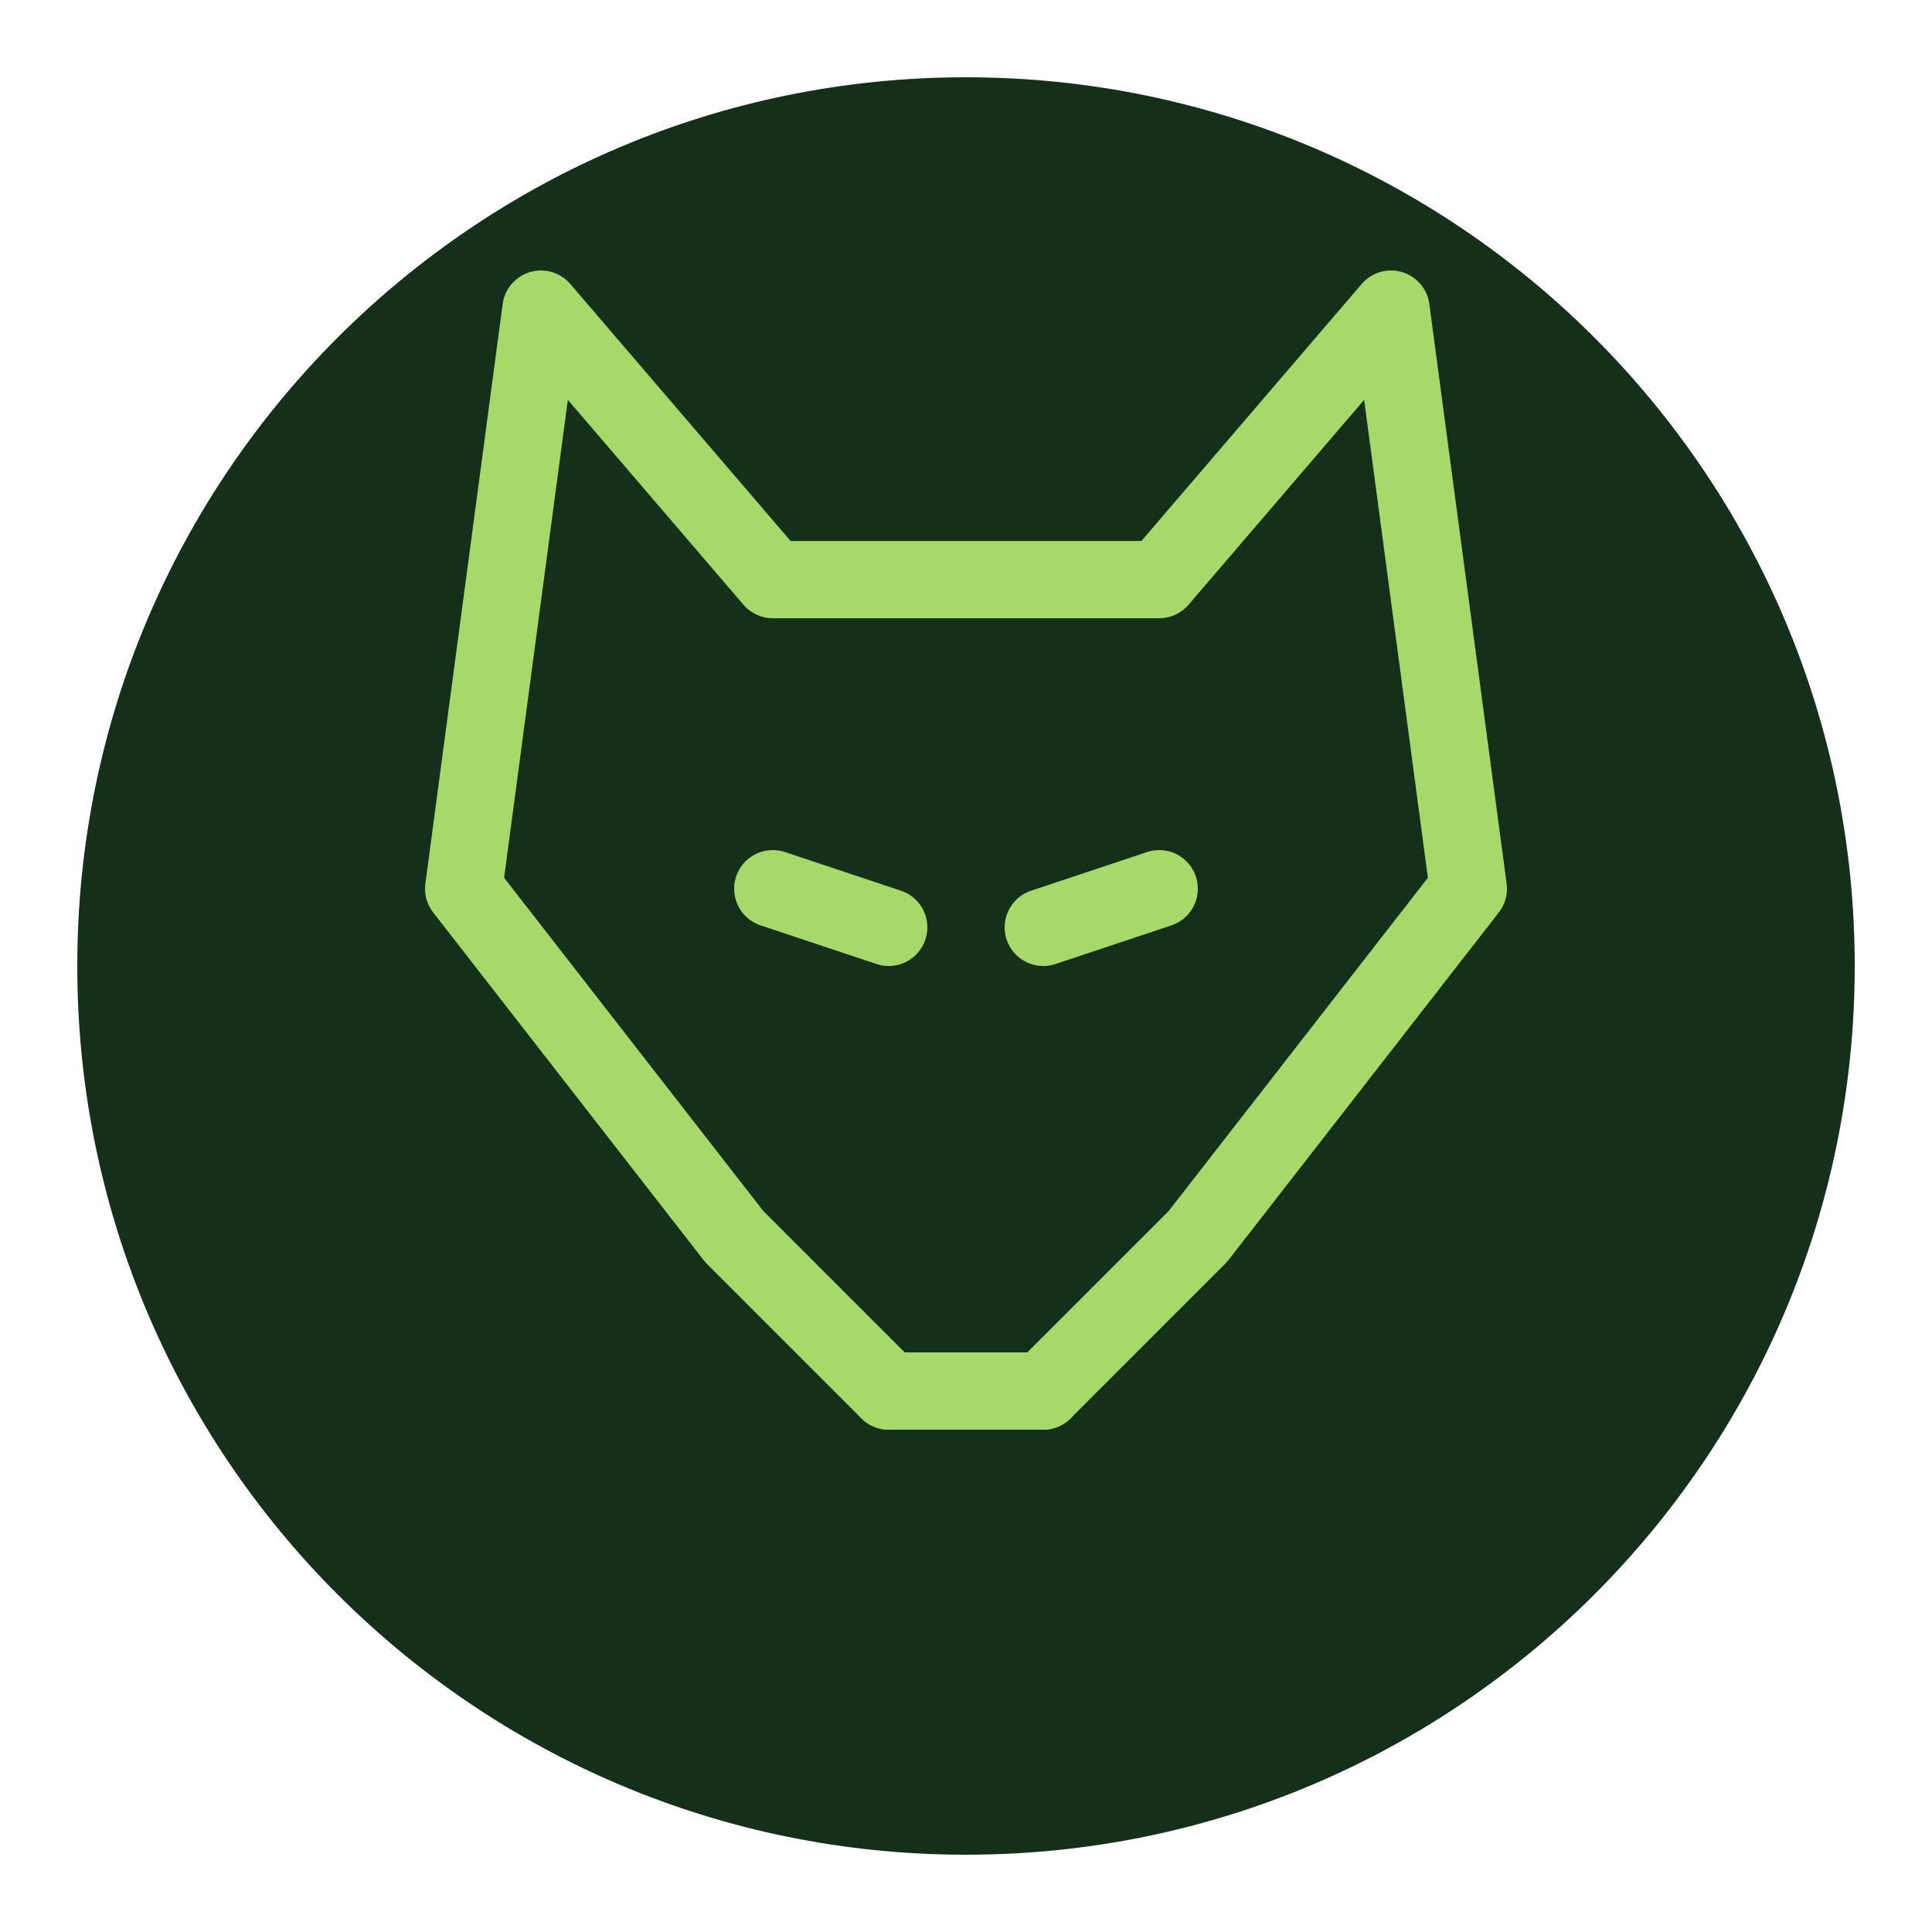
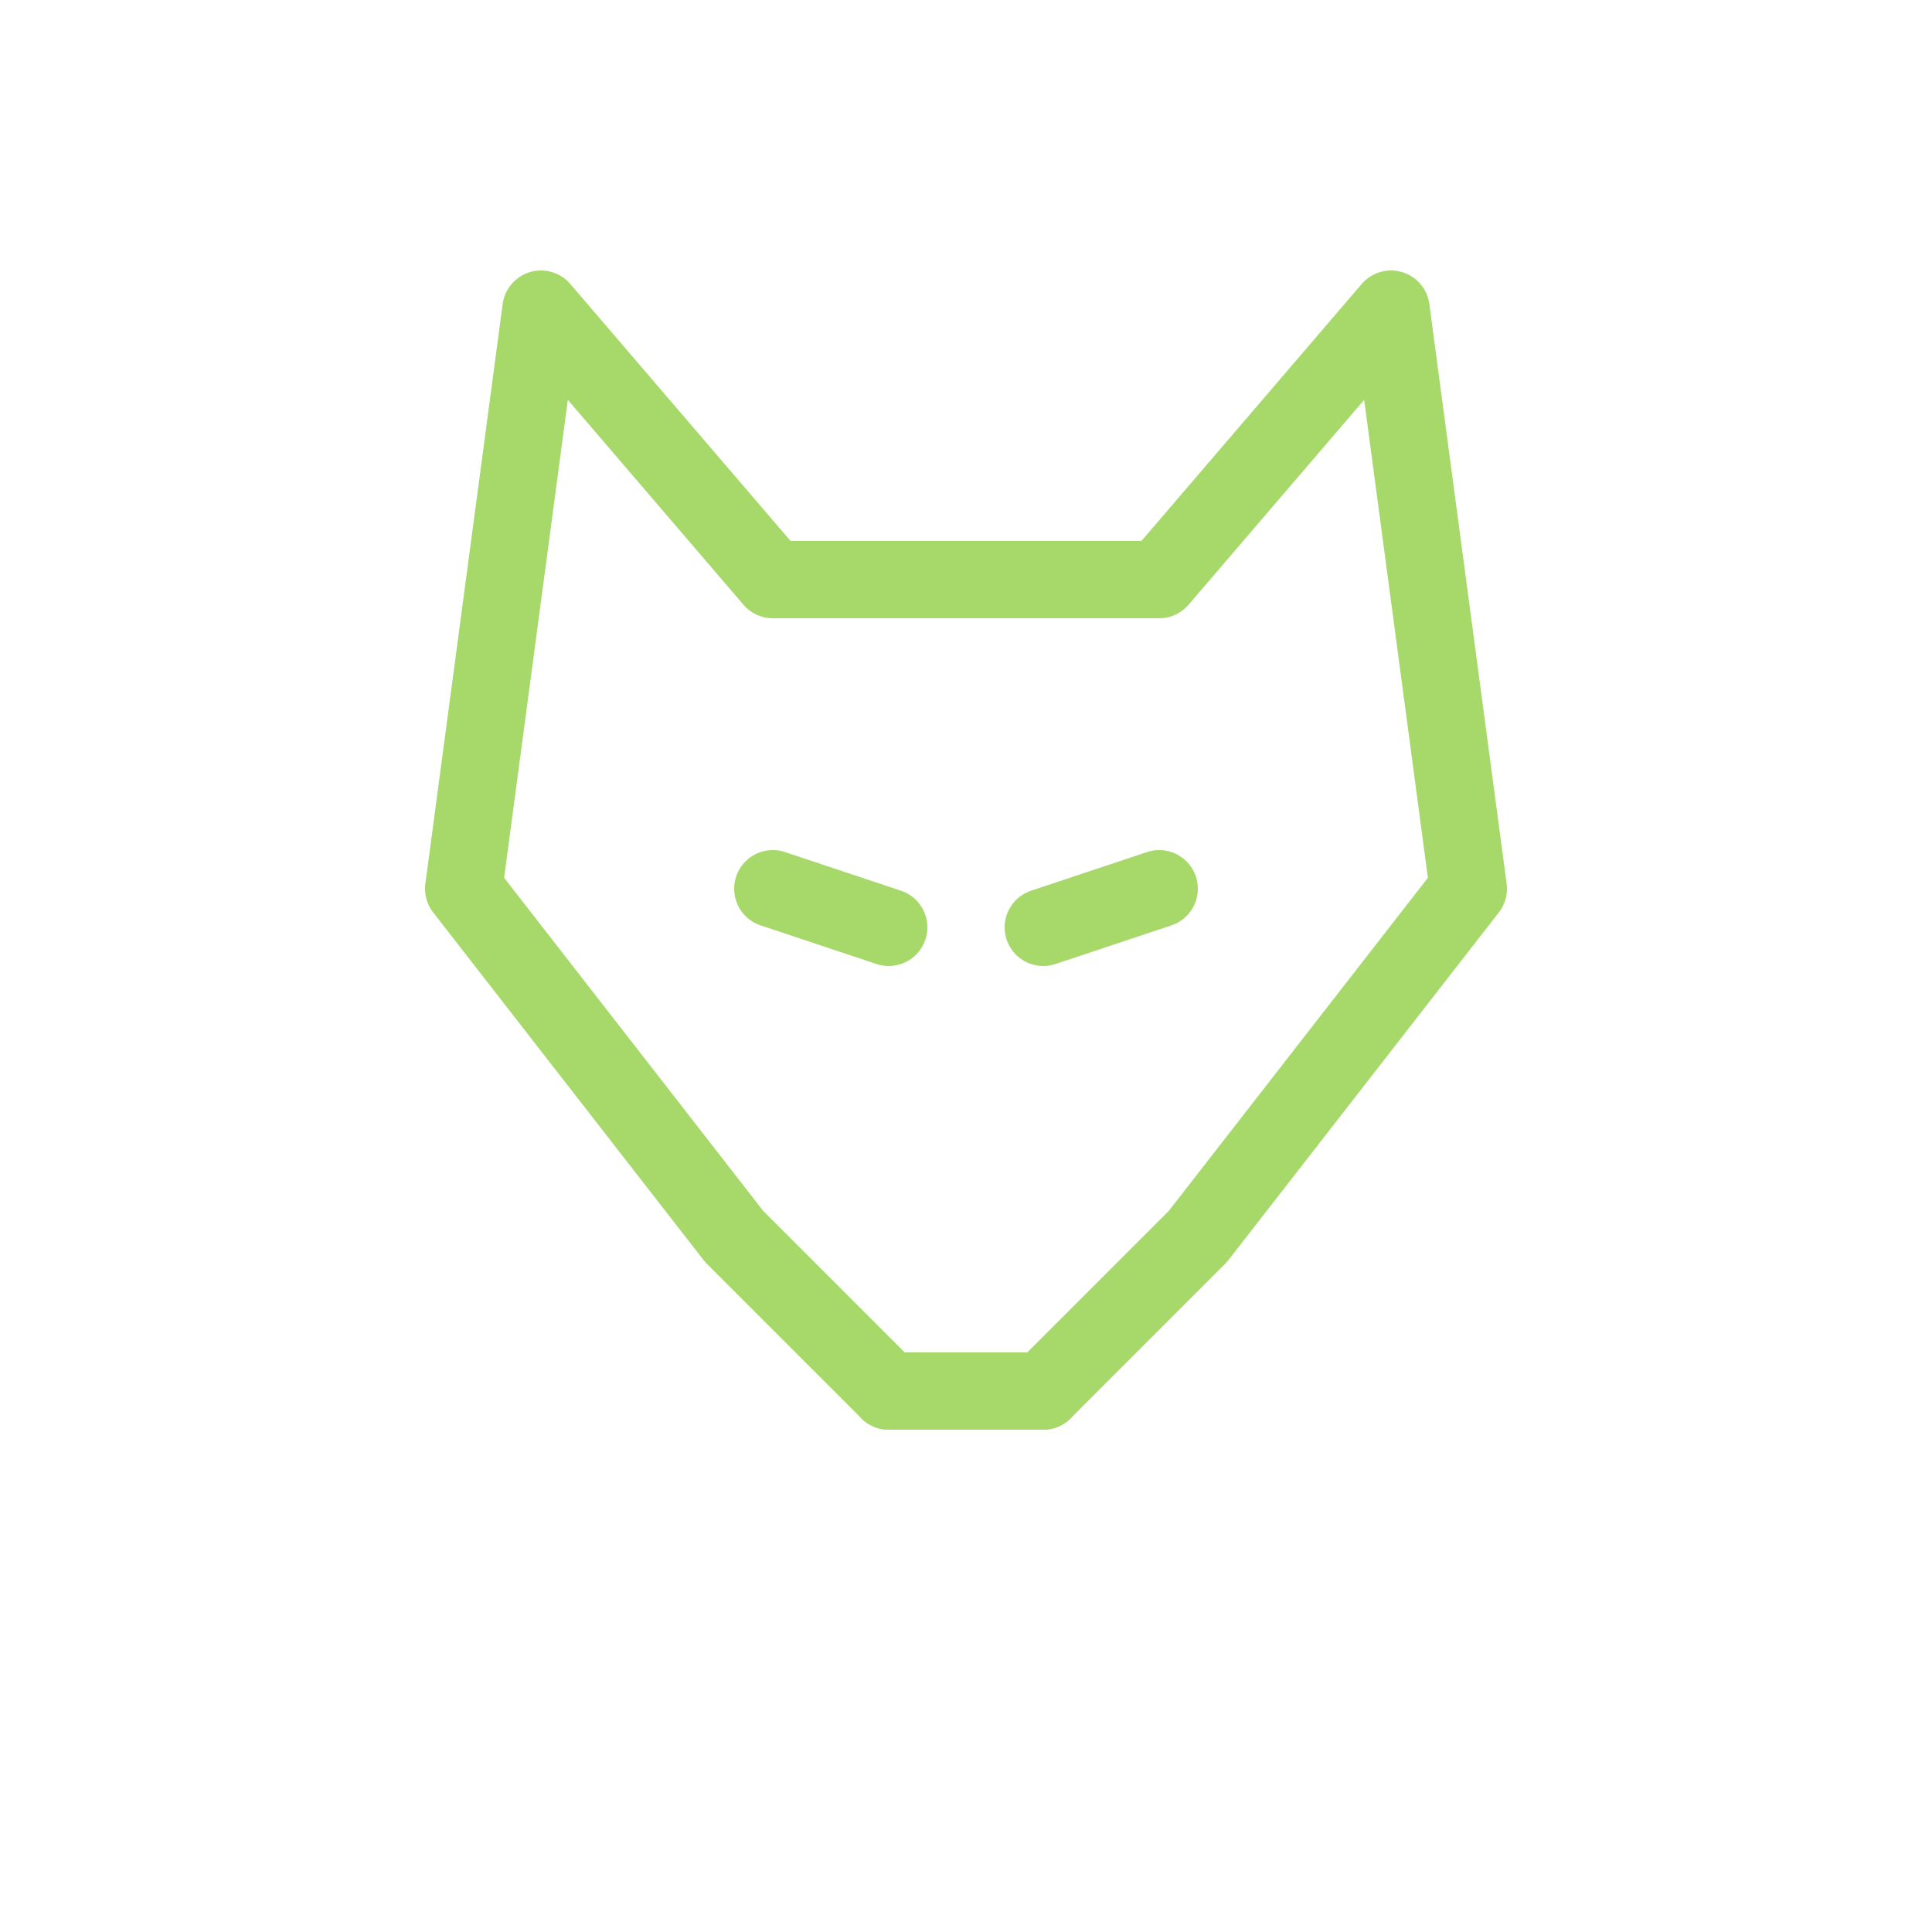
<svg xmlns="http://www.w3.org/2000/svg" viewBox="0 0 100 100">
-   <circle cx="50" cy="50" r="46" fill="#14301b" />
  <g fill="none" stroke-width="4" stroke-linecap="round" stroke-linejoin="round" stroke="#a6d96a">
    <path d="M28 16l12 14h20l12-14 4 30-14 18-8 8h-8l-8-8-14-18z" />
    <path d="M40 46l6 2M60 46l-6 2" />
    <path d="M46 72h8" />
  </g>
</svg>
